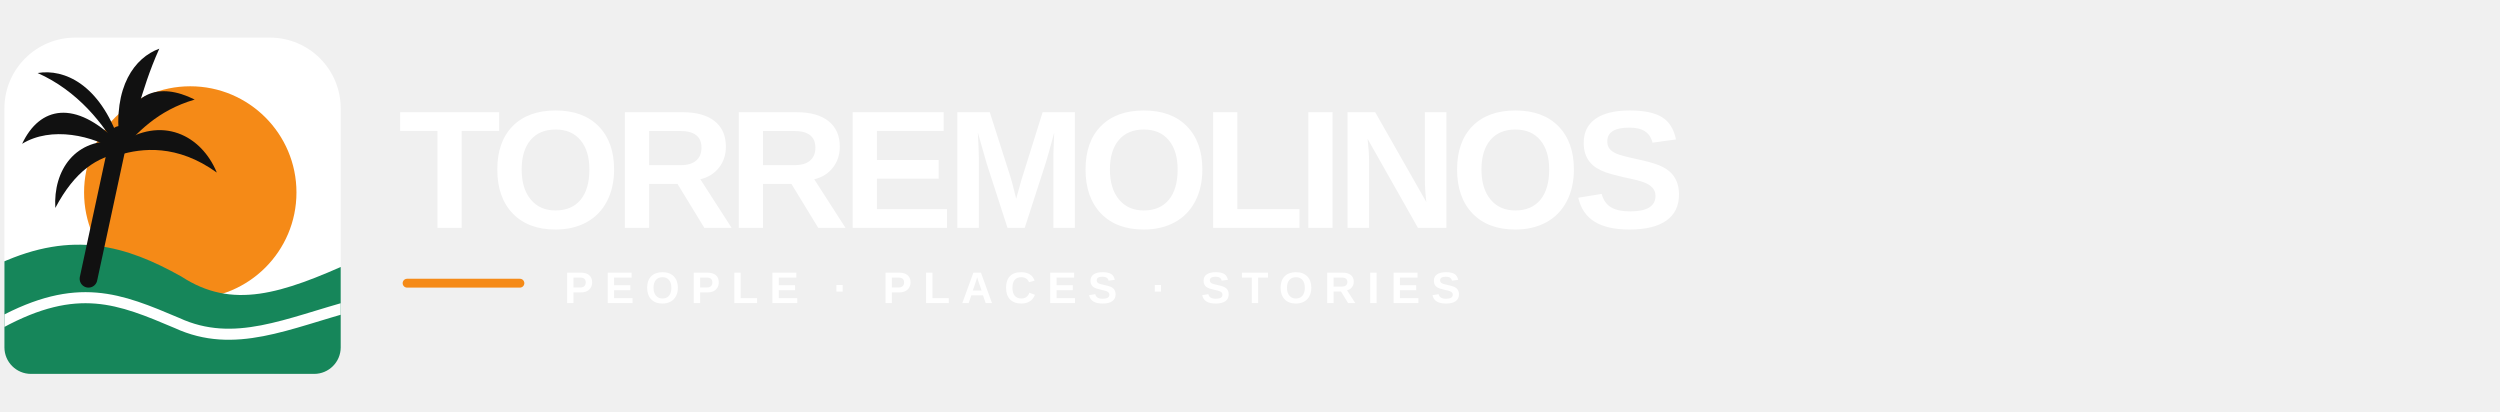
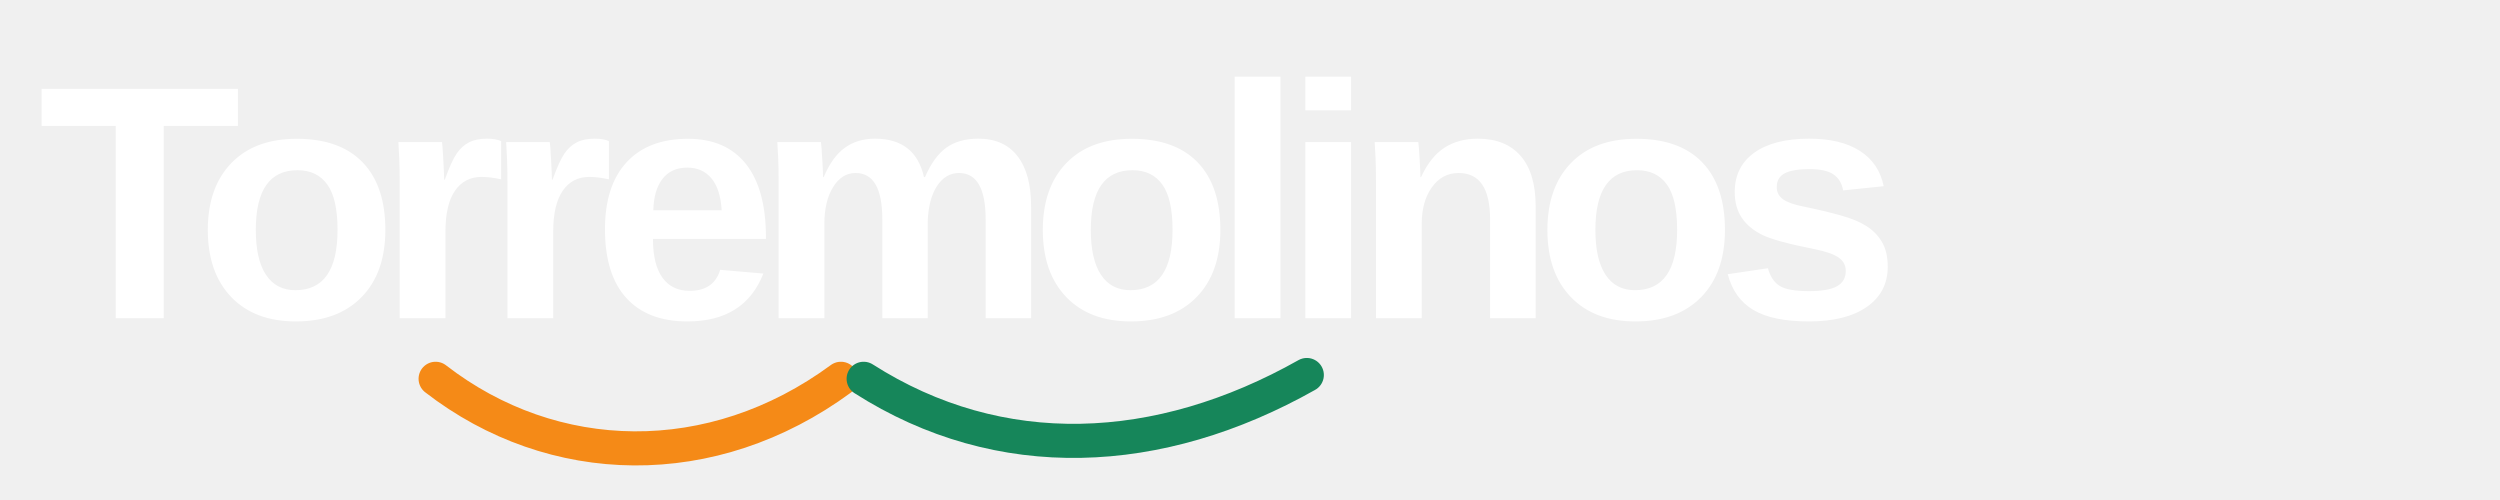
- <svg xmlns="http://www.w3.org/2000/svg" viewBox="0 0 1130 186" role="img" aria-labelledby="torre-title torre-desc">
-   <defs>
-     <clipPath id="iconShape">
-       <rect x="2" y="17" width="152" height="152" rx="12" />
-     </clipPath>
-   </defs>
-   <g clip-path="url(#iconShape)" transform="translate(0,0)">
-     <rect x="2" y="17" width="152" height="152" rx="32" fill="#FFFFFF" />
-     <circle cx="86" cy="87" r="48" fill="#F58A17" />
-     <path d="M0 119C33 104 57 111 82 125C105 140 127 133 160 118V174H0Z" fill="#16865A" />
-     <path d="M0 146C35 127 54 135 80 146C106 158 130 146 160 138" stroke="#FFFFFF" stroke-width="5" fill="none" />
-     <path d="M40 126L54 61" stroke="#111111" stroke-width="8" stroke-linecap="round" />
-     <g fill="#111111">
-       <path d="M53 64C34 45 18 48 10 65C23 57 42 61 54 69Z" />
-       <path d="M54 64C45 38 29 31 17 33C35 41 47 56 54 69Z" />
-       <path d="M54 64C58 41 72 37 88 45C71 50 62 60 54 69Z" />
-       <path d="M54 65C73 52 91 61 98 78C80 65 64 67 54 70Z" />
-       <path d="M54 64C51 39 61 26 72 22C63 42 61 58 55 70Z" />
-       <path d="M54 64C34 62 24 77 25 94C34 77 44 71 55 69Z" />
-     </g>
-   </g>
-   <text x="180" y="103" fill="#FFFFFF" font-family="DM Sans, Arial, sans-serif" font-size="76" font-weight="850" letter-spacing="-3.4">TORREMOLINOS</text>
-   <path d="M184 128H235" stroke="#F58A17" stroke-width="4" stroke-linecap="round" />
-   <text x="255" y="137" fill="#FFFFFF" font-family="DM Sans, Arial, sans-serif" font-size="20" font-weight="700" letter-spacing="5">PEOPLE  ·  PLACES  ·  STORIES</text>
+ <svg xmlns="http://www.w3.org/2000/svg" viewBox="0 0 660 132" role="img" aria-labelledby="title description">
+   <text x="10" y="84" fill="#FFFFFF" font-family="DM Sans, -apple-system, BlinkMacSystemFont, Arial, sans-serif" font-size="88" font-weight="760" letter-spacing="-5.8">Torremolinos</text>
+   <path d="M115 100C146 124 188 125 222 100" fill="none" stroke="#F58A17" stroke-width="9" stroke-linecap="round" />
+   <path d="M228 100C264 123 306 121 345 99" fill="none" stroke="#16865A" stroke-width="9" stroke-linecap="round" />
</svg>
